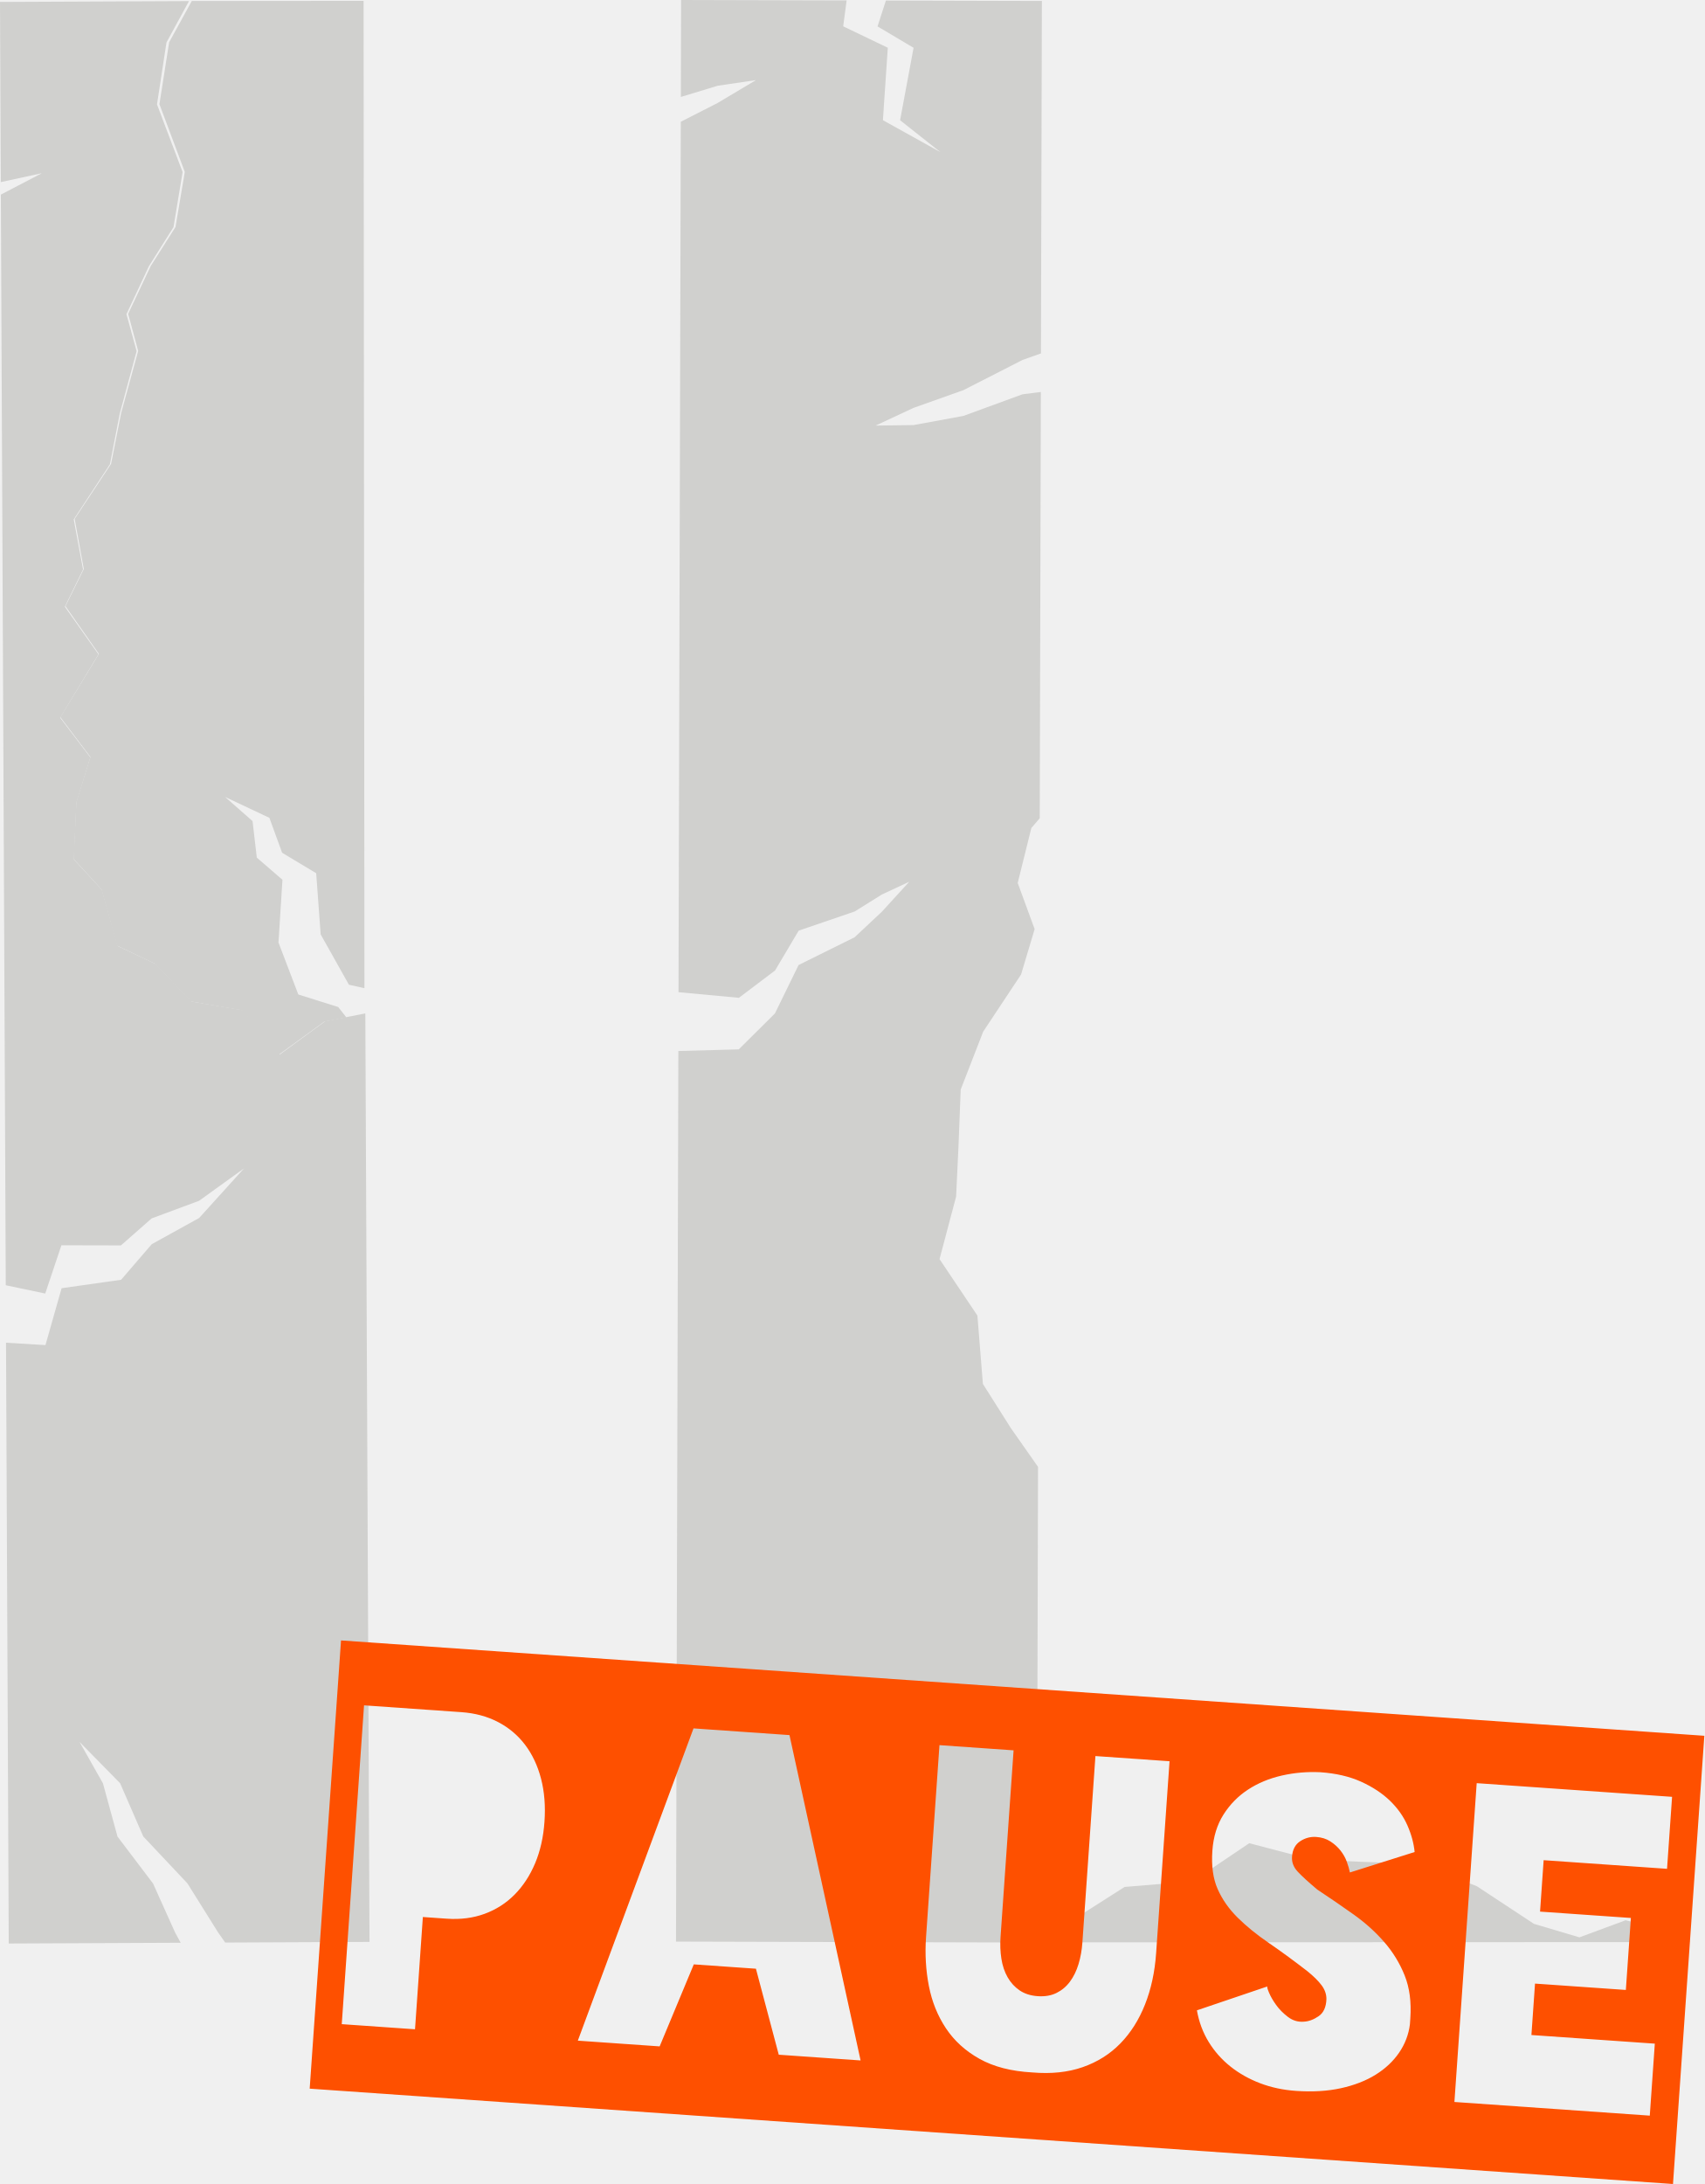
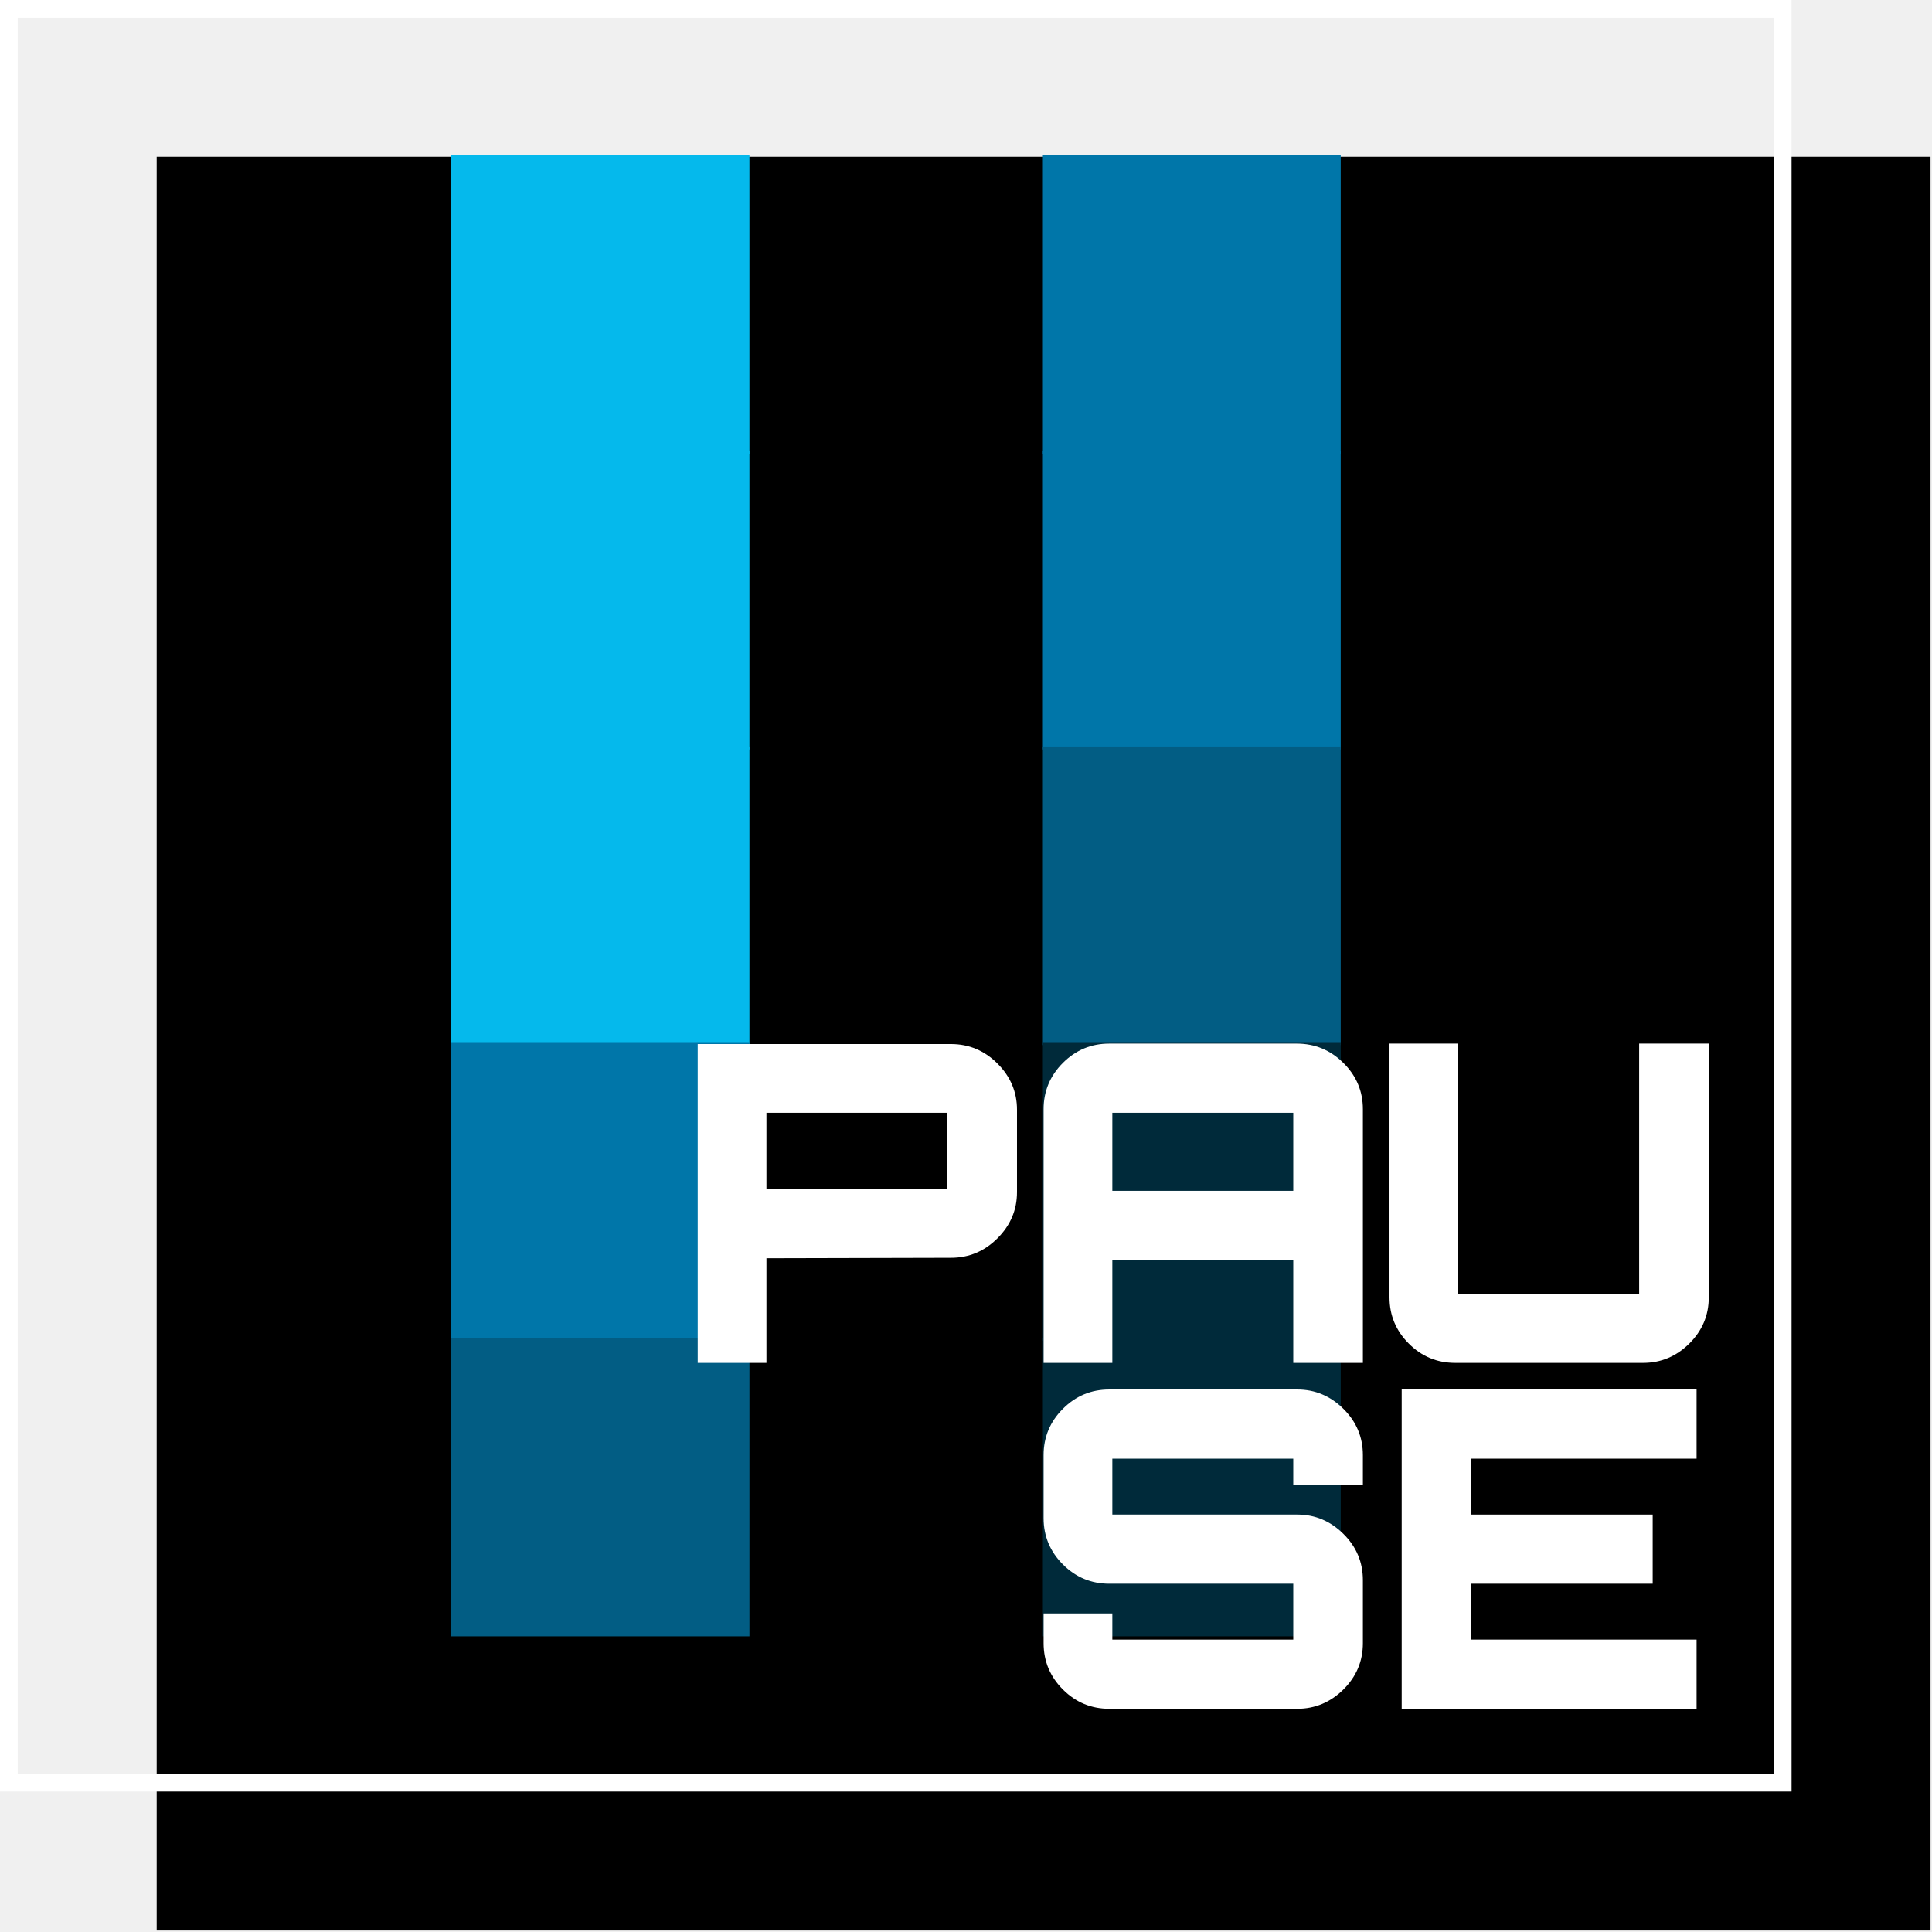
- <svg xmlns="http://www.w3.org/2000/svg" version="1.1" width="396.828" height="508.433" viewBox="486.86,318.038,396.828,508.433">
-   <g fill="none" fill-rule="nonzero" stroke="none" stroke-width="none" stroke-linecap="butt" stroke-linejoin="miter" stroke-miterlimit="10" stroke-dasharray="" stroke-dashoffset="0" font-family="none" font-weight="none" font-size="none" text-anchor="none" style="mix-blend-mode: normal">
-     <path d="M738.44,763.855l10.261,-6.538l15.904,-1.324l13.12,-8.858l14.572,3.814l11.393,0.506l13.529,0.492l13.49,5.191l13.318,8.775l10.581,3.135l10.742,-3.976l12.795,3.138l2.282,1.946l-150.998,0.058z" fill="#d0d0ce" stroke="none" stroke-width="1" />
-     <path d="M571.516,318.238l0.199,229.856l-3.616,-0.817l-6.577,-11.714l-1.041,-14.233l-7.936,-4.775l-2.957,-8.123l-10.306,-4.857l6.378,5.615l0.993,8.502l5.972,5.154l-0.923,14.612l4.614,12.093l9.291,2.921l1.9,2.419l-5.159,0.996l-10.614,7.712l-8.553,-10.378l-11.91,-2.045l-8.335,-8.792l-8.804,-4.188l-3.651,-13.122l-6.487,-7.078l0.642,-13.236l3.276,-10.509l-6.993,-9.252l8.97,-14.741l-7.784,-11.101l4.266,-8.656l-2.126,-11.667l8.472,-12.798l2.339,-11.803l3.975,-14.506l-2.332,-8.623l5.259,-11.147l5.763,-9.074l2.167,-12.818l-5.907,-15.778l2.261,-14.408l5.273,-9.608z" fill="#d0d0ce" stroke="none" stroke-width="1" />
-     <path d="M571.715,548.094l-4.208,6.797" fill="none" stroke="none" stroke-width="1" />
-     <path d="" fill="none" stroke="#00bb31" stroke-width="6" opacity="0" />
-     <path d="M488.265,630.617l-0.06,-13.378" fill="none" stroke="none" stroke-width="1" />
-     <path d="" fill="none" stroke="#00bb31" stroke-width="6" opacity="0" />
-     <path d="M487.062,363.34l-0.013,-2.91" fill="none" stroke="none" stroke-width="1" />
-     <path d="" fill="none" stroke="#00bb31" stroke-width="6" opacity="0" />
-     <path d="M729.231,400.315l-0.024,8.971" fill="none" stroke="none" stroke-width="1" />
-     <path d="" fill="none" stroke="#00bb31" stroke-width="6" opacity="0" />
-     <path d="M644.803,562.706l0.036,-13.691" fill="none" stroke="none" stroke-width="1" />
-     <path d="" fill="none" stroke="#00bb31" stroke-width="6" opacity="0" />
-     <path d="M645.372,346.38l0.015,-5.778" fill="none" stroke="none" stroke-width="1" />
-     <path d="" fill="none" stroke="#00bb31" stroke-width="6" opacity="0" />
-     <path d="M486.86,318.492l44,-0.198l-5.238,9.627l-2.209,14.416l5.964,15.756l-2.12,12.826l-5.73,9.095l-5.219,11.166l2.363,8.614l-3.922,14.521l-2.296,11.811l-8.425,12.829l2.168,11.659l-4.235,8.671l7.824,11.072l-8.916,14.774l7.026,9.227l-3.238,10.521l-0.594,13.238l6.513,7.054l3.699,13.108l8.819,4.156l8.367,8.762l11.918,2.001l8.59,10.347l10.586,-7.75l9.366,-1.843l0.973,216.158l-33.596,0.151l-1.651,-2.34l-7.155,-11.446l-10.271,-10.907l-5.393,-12.393l-9.443,-9.614l5.443,9.632l3.393,12.402l8.271,10.916l5.155,11.455l1.283,2.342l-40.036,0.18l-0.63,-139.87l9.181,0.558l3.757,-13.241l13.854,-1.969l7.135,-8.282l11.039,-6.102l10.436,-11.534l-10.454,7.534l-11.048,4.102l-7.144,6.282l-13.863,-0.031l-3.766,11.241l-9.187,-1.935l-1.143,-253.9l9.547,-4.981l-9.56,2.071z" fill="#d0d0ce" stroke="none" stroke-width="1" />
-     <path d="M539.298,770.26l-10.367,0.047" fill="none" stroke="none" stroke-width="1" />
-     <path d="" fill="none" stroke="#00bb31" stroke-width="6" opacity="0" />
-     <path d="M645.447,318.038l38.538,0.102l-0.802,6.024l10.389,4.987l-1.138,16.868l13.391,7.438l-9.391,-7.427l3.138,-16.862l-8.389,-4.982l1.944,-6.021l36.32,0.096l-0.216,82.055l-4.278,1.513l-13.772,7.034l-11.629,4.134l-8.81,4.115l8.8,-0.115l11.624,-2.134l13.767,-5.034l4.275,-0.542l-0.261,99.237l-1.953,2.276l-3.176,12.786l3.943,10.754l-3.167,10.572l-8.815,13.291l-5.231,13.475l-0.532,13.528l-0.54,11.391l-3.858,14.561l8.818,13.147l1.276,15.908l6.507,10.281l6.331,9.03l-0.292,110.737l-84,-0.221l0.546,-207.33l14.065,-0.382l8.421,-8.358l5.511,-11.279l13.047,-6.462l6.358,-5.961l6.361,-6.961l-6.35,2.961l-6.353,3.961l-13.042,4.462l-5.506,9.279l-8.416,6.358l-14.061,-1.309l0.534,-202.635l8.598,-4.388l8.896,-5.309l-8.886,1.309l-8.594,2.61z" fill="#d0d0ce" stroke="none" stroke-width="1" />
-     <path d="M683.985,318.14l9.142,0.024" fill="none" stroke="none" stroke-width="1" />
-     <path d="" fill="none" stroke="#00bb31" stroke-width="6" opacity="0" />
-     <path d="M571.622,715.04l-5.19,74.219l17.058,1.193l1.828,-26.136l5.586,0.391c3.192,0.223 6.126,-0.156 8.801,-1.139c2.675,-0.982 5.001,-2.474 6.979,-4.474c1.978,-2 3.568,-4.429 4.77,-7.285c1.202,-2.856 1.929,-6.08 2.18,-9.671c0.256,-3.658 -0.012,-7.001 -0.802,-10.03c-0.791,-3.029 -2.027,-5.655 -3.709,-7.878c-1.682,-2.223 -3.781,-3.99 -6.295,-5.302c-2.515,-1.312 -5.368,-2.08 -8.56,-2.303zM558.966,804.274l7.297,-104.345l317.425,22.197l-7.297,104.345zM662.867,776.354l5.316,20.02l19.053,1.332l-16.557,-75.739l-22.345,-1.563l-26.937,72.698l19.053,1.332l7.951,-19.092zM759.171,728.054l-17.258,-1.207l-3.034,43.394c-0.126,1.796 -0.427,3.479 -0.904,5.049c-0.477,1.571 -1.14,2.928 -1.989,4.071c-0.849,1.144 -1.896,2.023 -3.142,2.637c-1.246,0.615 -2.7,0.864 -4.363,0.747c-1.663,-0.116 -3.068,-0.565 -4.216,-1.347c-1.148,-0.782 -2.08,-1.799 -2.794,-3.052c-0.714,-1.253 -1.199,-2.69 -1.453,-4.312c-0.254,-1.622 -0.318,-3.33 -0.193,-5.126l3.034,-43.394l-17.258,-1.207l-3.125,44.691c-0.274,3.924 -0.055,7.715 0.658,11.374c0.713,3.659 2.037,6.942 3.973,9.851c1.935,2.909 4.543,5.28 7.823,7.113c3.28,1.833 7.35,2.886 12.209,3.159l0.1,0.007c4.385,0.373 8.29,-0.039 11.715,-1.236c3.425,-1.197 6.344,-3.032 8.755,-5.503c2.412,-2.471 4.327,-5.495 5.747,-9.071c1.42,-3.576 2.283,-7.559 2.59,-11.948zM815.232,787.911c0.265,-3.791 -0.171,-7.113 -1.308,-9.966c-1.137,-2.853 -2.726,-5.453 -4.767,-7.802c-2.041,-2.348 -4.415,-4.486 -7.12,-6.412c-2.706,-1.927 -5.527,-3.862 -8.466,-5.805c-2.083,-1.75 -3.606,-3.143 -4.57,-4.179c-0.963,-1.036 -1.401,-2.186 -1.313,-3.45c0.116,-1.663 0.752,-2.871 1.908,-3.626c1.155,-0.755 2.398,-1.085 3.728,-0.992c1.264,0.088 2.359,0.432 3.286,1.032c0.927,0.599 1.713,1.306 2.358,2.12c0.645,0.814 1.135,1.683 1.472,2.609c0.336,0.926 0.579,1.761 0.727,2.507l15.069,-4.76c-0.193,-2.018 -0.751,-4.079 -1.673,-6.182c-0.922,-2.103 -2.275,-4.019 -4.059,-5.747c-1.784,-1.729 -4.02,-3.205 -6.707,-4.429c-2.688,-1.224 -5.861,-1.964 -9.518,-2.219c-3.064,-0.147 -6.056,0.111 -8.976,0.776c-2.92,0.665 -5.536,1.751 -7.847,3.261c-2.311,1.509 -4.217,3.448 -5.72,5.815c-1.502,2.368 -2.367,5.181 -2.595,8.44c-0.246,3.525 0.164,6.494 1.232,8.908c1.068,2.414 2.617,4.627 4.648,6.64c2.031,2.013 4.434,3.969 7.208,5.867c2.774,1.898 5.778,4.096 9.012,6.595c1.455,1.171 2.565,2.268 3.329,3.29c0.764,1.022 1.14,2.101 1.127,3.236c-0.064,1.867 -0.674,3.194 -1.832,3.982c-1.158,0.788 -2.307,1.209 -3.446,1.263c-1.344,0.106 -2.571,-0.263 -3.682,-1.11c-1.11,-0.846 -2.031,-1.779 -2.761,-2.799c-0.731,-1.02 -1.282,-1.978 -1.654,-2.872c-0.372,-0.895 -0.489,-1.371 -0.351,-1.428l-16.428,5.568c0.479,2.707 1.393,5.16 2.743,7.359c1.35,2.2 3.038,4.105 5.064,5.717c2.026,1.612 4.324,2.909 6.895,3.89c2.571,0.982 5.353,1.577 8.346,1.787c3.857,0.27 7.347,0.063 10.469,-0.621c3.122,-0.684 5.818,-1.732 8.089,-3.143c2.271,-1.412 4.094,-3.122 5.471,-5.131c1.377,-2.009 2.215,-4.206 2.516,-6.591zM875.006,753.096l1.172,-16.759l-45.489,-3.181l-5.19,74.219l45.489,3.181l1.172,-16.759l-28.73,-2.009l0.837,-11.971l21.148,1.479l1.172,-16.759l-21.148,-1.479l0.837,-11.971z" fill="#fe5000" stroke="none" stroke-width="1" />
+ <svg xmlns="http://www.w3.org/2000/svg" version="1.1" width="653.5" height="653.5" viewBox="606,144.969,653.5,653.5">
+   <g fill="none" fill-rule="nonzero" stroke="none" stroke-width="none" stroke-linecap="none" stroke-linejoin="miter" stroke-miterlimit="10" stroke-dasharray="none" stroke-dashoffset="0" font-family="none" font-weight="none" font-size="none" text-anchor="none" style="mix-blend-mode: normal">
+     <g stroke="none">
+       <path d="M659,797.969v-600h600v600z" fill="#000000" stroke-width="1" stroke-linecap="butt" stroke-dasharray="" />
+       <path transform="translate(658.5,197.4688) scale(1.01,1.01)" d="M0,100v-100h100v100z" fill="none" stroke-width="3" stroke-linecap="round" stroke-dasharray="4,10" />
+       <path transform="translate(657.5,197.4688) scale(1.01,1.01)" d="M100,100v-100h100v100z" fill="#05b9ec" stroke-width="3" stroke-linecap="round" stroke-dasharray="4,10" />
+       <path transform="translate(656.5,197.4688) scale(1.01,1.01)" d="M200,100v-100h100v100z" fill="none" stroke-width="3" stroke-linecap="round" stroke-dasharray="4,10" />
+       <path transform="translate(655.5,197.4688) scale(1.01,1.01)" d="M300,100v-100h100v100z" fill="#0076a9" stroke-width="3" stroke-linecap="round" stroke-dasharray="4,10" />
+       <path transform="translate(654.5,197.4688) scale(1.01,1.01)" d="M400,100v-100h100v100z" fill="none" stroke-width="3" stroke-linecap="round" stroke-dasharray="4,10" />
+       <path transform="translate(653.5,197.4688) scale(1.01,1.01)" d="M500,100v-100h100v100z" fill="none" stroke-width="3" stroke-linecap="round" stroke-dasharray="4,10" />
+       <path transform="translate(658.5,196.4688) scale(1.01,1.01)" d="M0,200v-100h100v100z" fill="none" stroke-width="3" stroke-linecap="round" stroke-dasharray="4,10" />
+       <path transform="translate(657.5,196.4688) scale(1.01,1.01)" d="M100,200v-100h100v100z" fill="#05b9ec" stroke-width="3" stroke-linecap="round" stroke-dasharray="4,10" />
+       <path transform="translate(656.5,196.4688) scale(1.01,1.01)" d="M200,200v-100h100v100z" fill="none" stroke-width="3" stroke-linecap="round" stroke-dasharray="4,10" />
+       <path transform="translate(655.5,196.4688) scale(1.01,1.01)" d="M300,200v-100h100v100z" fill="#0076a9" stroke-width="3" stroke-linecap="round" stroke-dasharray="4,10" />
+       <path transform="translate(654.5,196.4688) scale(1.01,1.01)" d="M400,200v-100h100v100z" fill="none" stroke-width="3" stroke-linecap="round" stroke-dasharray="4,10" />
+       <path transform="translate(653.5,196.4688) scale(1.01,1.01)" d="M500,200v-100h100v100z" fill="none" stroke-width="3" stroke-linecap="round" stroke-dasharray="4,10" />
+       <path transform="translate(658.5,195.4688) scale(1.01,1.01)" d="M0,300v-100h100v100z" fill="none" stroke-width="3" stroke-linecap="round" stroke-dasharray="4,10" />
+       <path transform="translate(657.5,195.4688) scale(1.01,1.01)" d="M100,300v-100h100v100z" fill="#05b9ec" stroke-width="3" stroke-linecap="round" stroke-dasharray="4,10" />
+       <path transform="translate(656.5,195.4688) scale(1.01,1.01)" d="M200,300v-100h100v100z" fill="none" stroke-width="3" stroke-linecap="round" stroke-dasharray="4,10" />
+       <path transform="translate(655.5,195.4688) scale(1.01,1.01)" d="M300,300v-100h100v100z" fill="#025d84" stroke-width="3" stroke-linecap="round" stroke-dasharray="4,10" />
+       <path transform="translate(654.5,195.4688) scale(1.01,1.01)" d="M400,300v-100h100v100z" fill="none" stroke-width="3" stroke-linecap="round" stroke-dasharray="4,10" />
+       <path transform="translate(653.5,195.4688) scale(1.01,1.01)" d="M500,300v-100h100v100z" fill="none" stroke-width="3" stroke-linecap="round" stroke-dasharray="4,10" />
+       <path transform="translate(658.5,194.4688) scale(1.01,1.01)" d="M0,400v-100h100v100z" fill="none" stroke-width="3" stroke-linecap="round" stroke-dasharray="4,10" />
+       <path transform="translate(657.5,194.4688) scale(1.01,1.01)" d="M100,400v-100h100v100z" fill="#0076a9" stroke-width="3" stroke-linecap="round" stroke-dasharray="4,10" />
+       <path transform="translate(656.5,194.4688) scale(1.01,1.01)" d="M200,400v-100h100v100z" fill="none" stroke-width="3" stroke-linecap="round" stroke-dasharray="4,10" />
+       <path transform="translate(655.5,194.4688) scale(1.01,1.01)" d="M300,400v-100h100v100z" fill="#002a3a" stroke-width="3" stroke-linecap="round" stroke-dasharray="4,10" />
+       <path transform="translate(654.5,194.4688) scale(1.01,1.01)" d="M400,400v-100h100v100z" fill="none" stroke-width="3" stroke-linecap="round" stroke-dasharray="4,10" />
+       <path transform="translate(653.5,194.4688) scale(1.01,1.01)" d="M500,400v-100h100v100z" fill="none" stroke-width="3" stroke-linecap="round" stroke-dasharray="4,10" />
+       <path transform="translate(658.5,193.4688) scale(1.01,1.01)" d="M0,500v-100h100v100z" fill="none" stroke-width="3" stroke-linecap="round" stroke-dasharray="4,10" />
+       <path transform="translate(657.5,193.4688) scale(1.01,1.01)" d="M100,500v-100h100v100z" fill="#025d84" stroke-width="3" stroke-linecap="round" stroke-dasharray="4,10" />
+       <path transform="translate(656.5,193.4688) scale(1.01,1.01)" d="M200,500v-100h100v100z" fill="none" stroke-width="3" stroke-linecap="round" stroke-dasharray="4,10" />
+       <path transform="translate(655.5,193.4688) scale(1.01,1.01)" d="M300,500v-100h100v100z" fill="#002a3a" stroke-width="3" stroke-linecap="round" stroke-dasharray="4,10" />
+       <path transform="translate(654.5,193.4688) scale(1.01,1.01)" d="M400,500v-100h100v100z" fill="none" stroke-width="3" stroke-linecap="round" stroke-dasharray="4,10" />
+       <path transform="translate(653.5,193.4688) scale(1.01,1.01)" d="M500,500v-100h100v100z" fill="none" stroke-width="3" stroke-linecap="round" stroke-dasharray="4,10" />
+       <path transform="translate(658.5,192.4688) scale(1.01,1.01)" d="M0,600v-100h100v100z" fill="none" stroke-width="3" stroke-linecap="round" stroke-dasharray="4,10" />
+       <path transform="translate(657.5,192.4688) scale(1.01,1.01)" d="M100,600v-100h100v100z" fill="none" stroke-width="3" stroke-linecap="round" stroke-dasharray="4,10" />
+       <path transform="translate(656.5,192.4688) scale(1.01,1.01)" d="M200,600v-100h100v100z" fill="none" stroke-width="3" stroke-linecap="round" stroke-dasharray="4,10" />
+       <path transform="translate(655.5,192.4688) scale(1.01,1.01)" d="M300,600v-100h100v100z" fill="none" stroke-width="3" stroke-linecap="round" stroke-dasharray="4,10" />
+       <path transform="translate(654.5,192.4688) scale(1.01,1.01)" d="M400,600v-100h100v100z" fill="none" stroke-width="3" stroke-linecap="round" stroke-dasharray="4,10" />
+       <path transform="translate(653.5,192.4688) scale(1.01,1.01)" d="M500,600v-100h100v100z" fill="none" stroke-width="3" stroke-linecap="round" stroke-dasharray="4,10" />
+     </g>
+     <path d="M1159,497.969v-100h100v100z" fill="none" stroke="none" stroke-width="3" stroke-linecap="round" stroke-dasharray="4,10" />
+     <g stroke-linecap="butt" stroke-dasharray="">
+       <path d="M609,747.969v-600h600v600z" fill="none" stroke="#ffffff" stroke-width="6" />
+       <g fill="#ffffff" stroke="none" stroke-width="1">
+         <path d="M1179.875,722.969h-99.75v-108h99.75v23.4h-76.2v18.9h61.35v23.4h-61.35v18.9h76.2z" />
+         <path d="M1044.8,722.969h-63.6c-6.1,0 -11.323,-2.173 -15.67,-6.52c-4.353,-4.353 -6.53,-9.58 -6.53,-15.68v0v-10.05h23.25v3.9c0,3.3 0,4.95 0,4.95c0,0 1.65,0 4.95,0v0h51.3c3.3,0 4.95,0 4.95,0c0,0 0,-1.65 0,-4.95v0v-9c0,-3.3 0,-4.95 0,-4.95c0,0 -1.65,0 -4.95,0v0h-57.3c-6.1,0 -11.323,-2.173 -15.67,-6.52c-4.353,-4.353 -6.53,-9.58 -6.53,-15.68v0v-21.3c0,-6.1 2.177,-11.323 6.53,-15.67c4.347,-4.353 9.57,-6.53 15.67,-6.53v0h63.6c6,0 11.2,2.177 15.6,6.53c4.4,4.347 6.6,9.57 6.6,15.67v0v10.05h-23.55v-3.9c0,-3.3 0,-4.95 0,-4.95c0,0 -1.65,0 -4.95,0v0h-51.3c-3.3,0 -4.95,0 -4.95,0c0,0 0,1.65 0,4.95v0v9c0,3.3 0,4.95 0,4.95c0,0 1.65,0 4.95,0v0h57.6c6,0 11.2,2.177 15.6,6.53c4.4,4.347 6.6,9.57 6.6,15.67v0v21.3c0,6.1 -2.2,11.327 -6.6,15.68c-4.4,4.347 -9.6,6.52 -15.6,6.52z" />
+         <path d="" />
+         <path d="" />
+         <path d="M1161.8,605.969h-63.6c-6.1,0 -11.323,-2.173 -15.67,-6.52c-4.353,-4.353 -6.53,-9.58 -6.53,-15.68v0v-85.8h23.25v79.65c0,3.3 0,4.95 0,4.95c0,0 1.65,0 4.95,0v0h51.3c3.3,0 4.95,0 4.95,0c0,0 0,-1.65 0,-4.95v0v-79.65h23.55v85.8c0,6.1 -2.2,11.327 -6.6,15.68c-4.4,4.347 -9.6,6.52 -15.6,6.52z" />
+         <path d="M982.25,605.969h-23.25v-85.8c0,-6.1 2.173,-11.323 6.52,-15.67c4.353,-4.353 9.58,-6.53 15.68,-6.53v0h63.45c6.1,0 11.35,2.177 15.75,6.53c4.4,4.347 6.6,9.57 6.6,15.67v0v85.8h-23.55v-34.8h-61.2zM982.25,526.319v21.45h61.2v-21.45c0,-3.3 0,-4.95 0,-4.95c0,0 -1.65,0 -4.95,0v0h-51.3c-3.3,0 -4.95,0 -4.95,0c0,0 0,1.65 0,4.95z" />
+         <path d="M865.25,605.969h-23.25v-107.85h85.65c6.1,0 11.35,2.2 15.75,6.6c4.4,4.4 6.6,9.6 6.6,15.6v0v27.9c0,6 -2.2,11.2 -6.6,15.6c-4.4,4.4 -9.65,6.6 -15.75,6.6v0l-62.4,0.15zM870.2,547.019v0h51.3c3.3,0 4.95,0 4.95,0c0,0 0,-1.65 0,-4.95v0v-15.75c0,-3.3 0,-4.95 0,-4.95c0,0 -1.65,0 -4.95,0v0h-51.3c-3.3,0 -4.95,0 -4.95,0c0,0 0,1.65 0,4.95v0v15.75c0,3.3 0,4.95 0,4.95c0,0 1.65,0 4.95,0z" />
+       </g>
+     </g>
  </g>
</svg>
